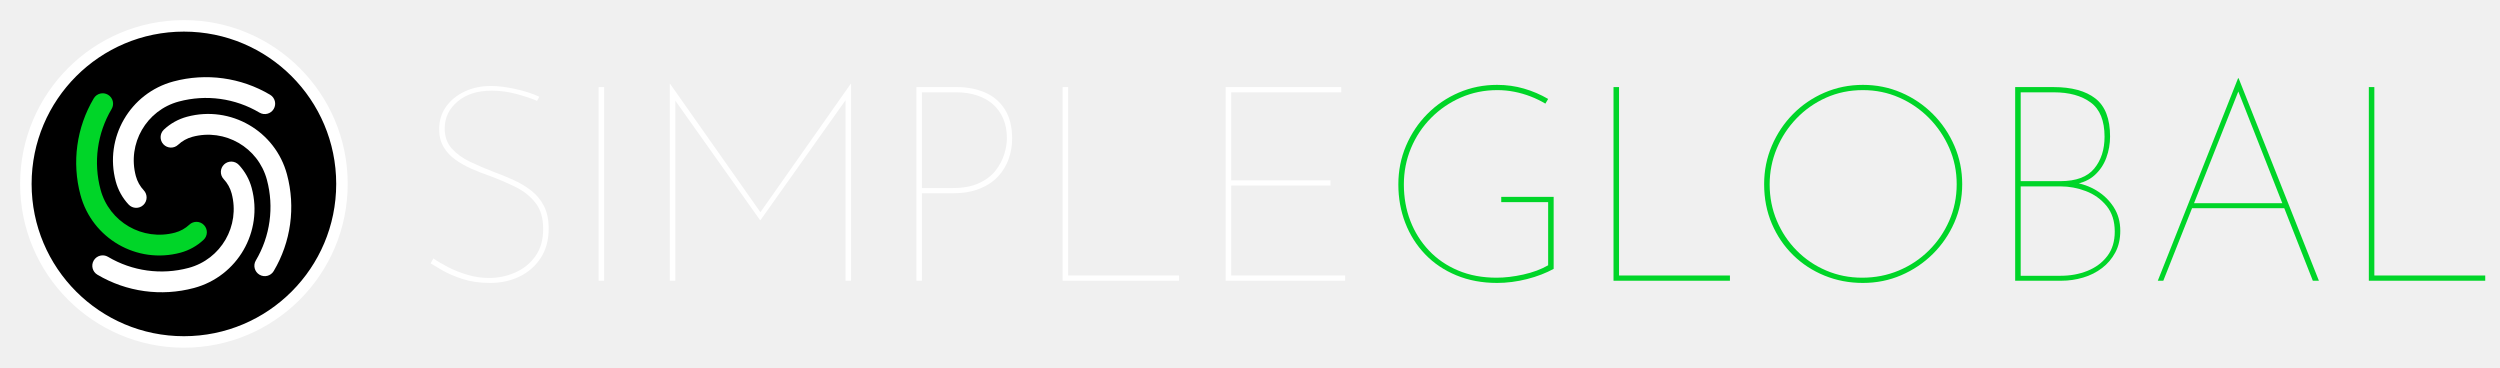
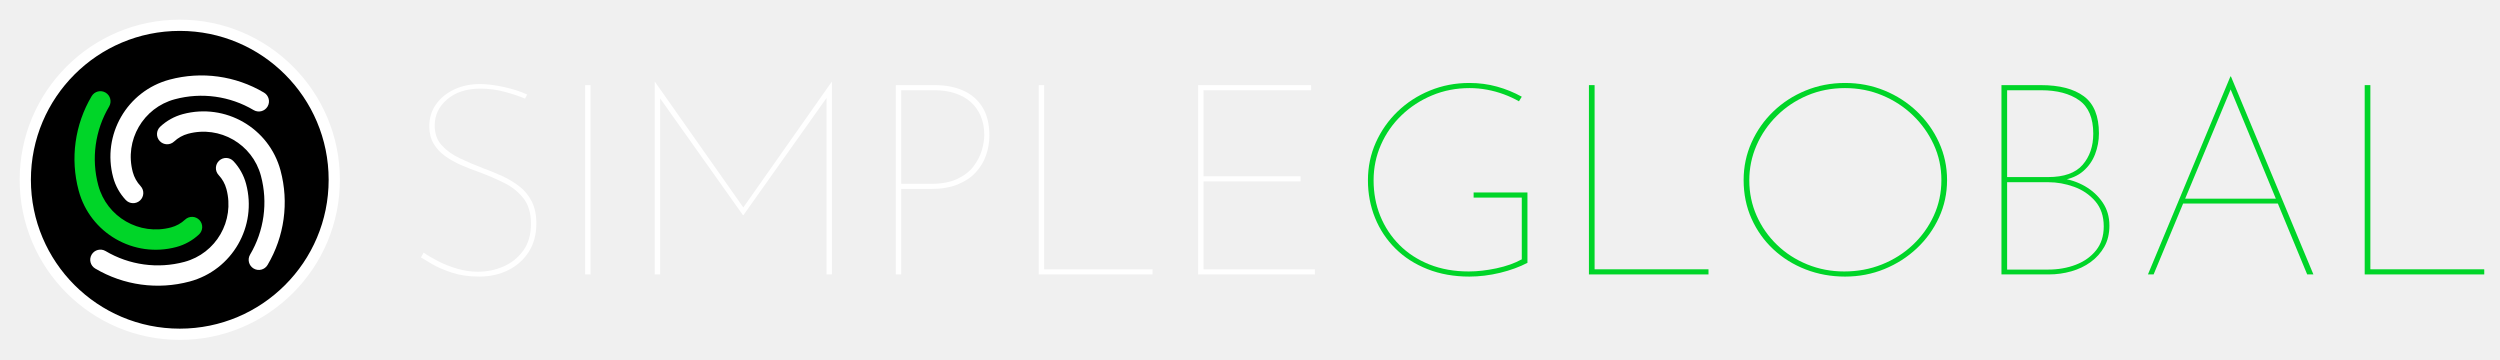
- <svg xmlns="http://www.w3.org/2000/svg" version="1.1" width="435" height="64" viewBox="0 0 435 64">
+ <svg xmlns="http://www.w3.org/2000/svg" version="1.1" width="445" height="64" viewBox="0 0 445 64">
  <svg x="0" y="0" width="64" height="64" viewBox="0 0 512 512">
    <circle cx="256" cy="256" r="220" fill="#000000" stroke="#ffffff" stroke-width="16" />
    <g transform="translate(256, 256) scale(8.125) translate(-43, -160)">
      <path d="m 33.53,163.538 a 9.322,9.322 0 0 1 -2.206,-3.966 13.983,13.983 0 0 1 9.888,-17.126 21.525,21.525 0 0 1 16.55,2.277 1.78,1.78 0 0 1 -1.816,3.063 17.964,17.964 0 0 0 -13.812,-1.9 10.422,10.422 0 0 0 -7.37,12.765 5.761,5.761 0 0 0 1.363,2.451 1.78,1.78 0 1 1 -2.597,2.436 z" fill="#ffffff" />
      <path d="m 46.37,169.578 a 9.322,9.322 0 0 1 -3.966,2.206 13.983,13.983 0 0 1 -17.126,-9.888 21.525,21.525 0 0 1 2.277,-16.55 1.78,1.78 0 0 1 3.063,1.816 17.964,17.964 0 0 0 -1.9,13.812 10.422,10.422 0 0 0 12.765,7.37 5.761,5.761 0 0 0 2.451,-1.363 1.78,1.78 0 1 1 2.436,2.597 z" fill="#00d528" />
      <path d="m 52.41,156.739 a 9.322,9.322 0 0 1 2.206,3.966 13.983,13.983 0 0 1 -9.888,17.126 21.525,21.525 0 0 1 -16.55,-2.277 1.78,1.78 0 0 1 1.816,-3.063 17.964,17.964 0 0 0 13.812,1.9 10.422,10.422 0 0 0 7.37,-12.765 5.761,5.761 0 0 0 -1.363,-2.451 1.78,1.78 0 1 1 2.597,-2.436 z" fill="#ffffff" />
      <path d="m 39.57,150.699 a 9.322,9.322 0 0 1 3.966,-2.206 13.983,13.983 0 0 1 17.126,9.888 21.525,21.525 0 0 1 -2.277,16.55 1.78,1.78 0 0 1 -3.063,-1.816 17.964,17.964 0 0 0 1.9,-13.812 10.422,10.422 0 0 0 -12.765,-7.37 5.761,5.761 0 0 0 -2.451,1.363 1.78,1.78 0 1 1 -2.436,-2.597 z" fill="#ffffff" />
    </g>
  </svg>
  <g style="fill:#ffffff;stroke:none" transform="translate(72,48.848) scale(0.048,-0.048)">
    <path transform="translate(0,0)" d="M447 652Q419 664 374.0 676.5Q329 689 282 689Q205 689 158.5 649.5Q112 610 112 552Q112 508 137.5 479.5Q163 451 203.5 431.5Q244 412 291 394Q327 381 362.0 365.0Q397 349 426.0 326.5Q455 304 472.0 270.5Q489 237 489 189Q489 128 461.0 84.0Q433 40 385.0 16.0Q337 -8 277 -8Q220 -8 176.0 6.5Q132 21 103.0 38.0Q74 55 61 63L71 81Q92 66 124.0 49.5Q156 33 194.5 21.5Q233 10 273 10Q322 10 367.0 29.5Q412 49 440.5 88.5Q469 128 469 188Q469 247 441.0 282.5Q413 318 369.5 339.5Q326 361 278 379Q243 391 210.0 405.5Q177 420 150.5 439.0Q124 458 108.0 485.0Q92 512 92 549Q92 596 117.0 631.0Q142 666 184.5 686.0Q227 706 280 706Q318 706 368.5 695.0Q419 684 455 667Z" />
    <path transform="translate(551,0)" d="M119 702H139V0H119Z" />
    <path transform="translate(809,0)" d="M119 0V714H120L452 242H443L775 714H776V0H756V665L758 657L448 220H446L136 657L139 664V0Z" />
    <path transform="translate(1703,0)" d="M265 702Q323 702 368.5 682.0Q414 662 440.0 620.5Q466 579 466 515Q466 477 453.5 441.5Q441 406 415.0 378.0Q389 350 348.0 333.5Q307 317 250 317H139V0H119V702ZM250 336Q308 336 346.5 354.0Q385 372 406.5 400.0Q428 428 437.5 459.0Q447 490 447 517Q447 557 433.5 588.0Q420 619 396.0 640.0Q372 661 338.0 672.0Q304 683 264 683H139V336Z" />
    <path transform="translate(2233,0)" d="M119 702H139V19H541V0H119Z" />
    <path transform="translate(2824,0)" d="M119 702H538V683H139V364H499V345H139V19H552V0H119Z" />
  </g>
-   <g style="fill:#00d528;stroke:none" transform="translate(72,48.848) scale(0.048,-0.048)">
-     <path transform="translate(3495,0)" d="M637 43Q617 32 592.5 22.5Q568 13 540.5 6.0Q513 -1 485.5 -4.5Q458 -8 432 -8Q351 -8 284.5 19.5Q218 47 171.0 96.0Q124 145 99.0 210.0Q74 275 74 349Q74 424 102.0 489.5Q130 555 179.0 604.5Q228 654 293.0 682.0Q358 710 432 710Q483 710 529.5 696.5Q576 683 617 659L607 642Q582 657 553.5 668.0Q525 679 494.5 685.0Q464 691 433 691Q362 691 300.5 664.0Q239 637 192.5 590.0Q146 543 120.0 481.0Q94 419 94 349Q94 278 117.5 217.0Q141 156 185.0 109.5Q229 63 291.0 37.0Q353 11 430 11Q475 11 527.0 22.5Q579 34 617 56V285H447V304H637Z" />
-     <path transform="translate(4230,0)" d="M119 702H139V19H541V0H119Z" />
-     <path transform="translate(4821,0)" d="M74 350Q74 424 102.0 489.5Q130 555 179.0 604.5Q228 654 293.0 682.0Q358 710 432 710Q506 710 571.0 682.0Q636 654 685.5 604.5Q735 555 763.5 489.5Q792 424 792 350Q792 276 763.5 211.0Q735 146 685.5 97.0Q636 48 571.0 20.0Q506 -8 432 -8Q358 -8 293.0 18.5Q228 45 179.0 93.0Q130 141 102.0 206.5Q74 272 74 350ZM94 349Q94 279 120.0 217.5Q146 156 192.0 109.5Q238 63 299.0 37.0Q360 11 429 11Q500 11 562.0 37.0Q624 63 671.0 109.5Q718 156 745.0 217.5Q772 279 772 350Q772 420 745.0 481.5Q718 543 671.5 590.0Q625 637 563.5 664.0Q502 691 432 691Q360 691 298.5 663.5Q237 636 191.0 588.0Q145 540 119.5 478.5Q94 417 94 349Z" />
-     <path transform="translate(5686,0)" d="M258 702Q357 702 410.0 660.5Q463 619 463 523Q463 483 449.5 446.0Q436 409 407.5 383.0Q379 357 332 349V356Q376 350 414.0 327.0Q452 304 476.0 267.0Q500 230 500 181Q500 136 482.0 102.5Q464 69 434.0 46.0Q404 23 365.5 11.5Q327 0 286 0H119V702ZM283 361Q368 361 405.5 406.5Q443 452 443 522Q443 609 393.0 646.0Q343 683 259 683H139V361ZM284 18Q337 18 381.5 36.0Q426 54 453.0 89.5Q480 125 480 178Q480 235 450.0 271.5Q420 308 375.0 325.0Q330 342 284 342H139V18Z" />
-     <path transform="translate(6259,0)" d="M63 0 354 734H356L647 0H625L349 701L362 704L83 0ZM184 281H527L529 263H182Z" />
-     <path transform="translate(6968,0)" d="M119 702H139V19H541V0H119Z" />
+   <g style="fill:#00d528;stroke:none" transform="translate(239.760,48.848) scale(0.050433,-0.048)">
+     <path transform="translate(0,0)" d="M637 43Q617 32 592.5 22.5Q568 13 540.5 6.0Q513 -1 485.5 -4.5Q458 -8 432 -8Q351 -8 284.5 19.5Q218 47 171.0 96.0Q124 145 99.0 210.0Q74 275 74 349Q74 424 102.0 489.5Q130 555 179.0 604.5Q228 654 293.0 682.0Q358 710 432 710Q483 710 529.5 696.5Q576 683 617 659L607 642Q582 657 553.5 668.0Q525 679 494.5 685.0Q464 691 433 691Q362 691 300.5 664.0Q239 637 192.5 590.0Q146 543 120.0 481.0Q94 419 94 349Q94 278 117.5 217.0Q141 156 185.0 109.5Q229 63 291.0 37.0Q353 11 430 11Q475 11 527.0 22.5Q579 34 617 56V285H447V304H637Z" />
+     <path transform="translate(735,0)" d="M119 702H139V19H541V0H119Z" />
+     <path transform="translate(1326,0)" d="M74 350Q74 424 102.0 489.5Q130 555 179.0 604.5Q228 654 293.0 682.0Q358 710 432 710Q506 710 571.0 682.0Q636 654 685.5 604.5Q735 555 763.5 489.5Q792 424 792 350Q792 276 763.5 211.0Q735 146 685.5 97.0Q636 48 571.0 20.0Q506 -8 432 -8Q358 -8 293.0 18.5Q228 45 179.0 93.0Q130 141 102.0 206.5Q74 272 74 350ZM94 349Q94 279 120.0 217.5Q146 156 192.0 109.5Q238 63 299.0 37.0Q360 11 429 11Q500 11 562.0 37.0Q624 63 671.0 109.5Q718 156 745.0 217.5Q772 279 772 350Q772 420 745.0 481.5Q718 543 671.5 590.0Q625 637 563.5 664.0Q502 691 432 691Q360 691 298.5 663.5Q237 636 191.0 588.0Q145 540 119.5 478.5Q94 417 94 349Z" />
+     <path transform="translate(2191,0)" d="M258 702Q357 702 410.0 660.5Q463 619 463 523Q463 483 449.5 446.0Q436 409 407.5 383.0Q379 357 332 349V356Q376 350 414.0 327.0Q452 304 476.0 267.0Q500 230 500 181Q500 136 482.0 102.5Q464 69 434.0 46.0Q404 23 365.5 11.5Q327 0 286 0H119V702ZM283 361Q368 361 405.5 406.5Q443 452 443 522Q443 609 393.0 646.0Q343 683 259 683H139V361ZM284 18Q337 18 381.5 36.0Q426 54 453.0 89.5Q480 125 480 178Q480 235 450.0 271.5Q420 308 375.0 325.0Q330 342 284 342H139V18Z" />
+     <path transform="translate(2764,0)" d="M63 0 354 734H356L647 0H625L349 701L362 704L83 0ZM184 281H527L529 263H182Z" />
+     <path transform="translate(3473,0)" d="M119 702H139V19H541V0H119Z" />
  </g>
</svg>
